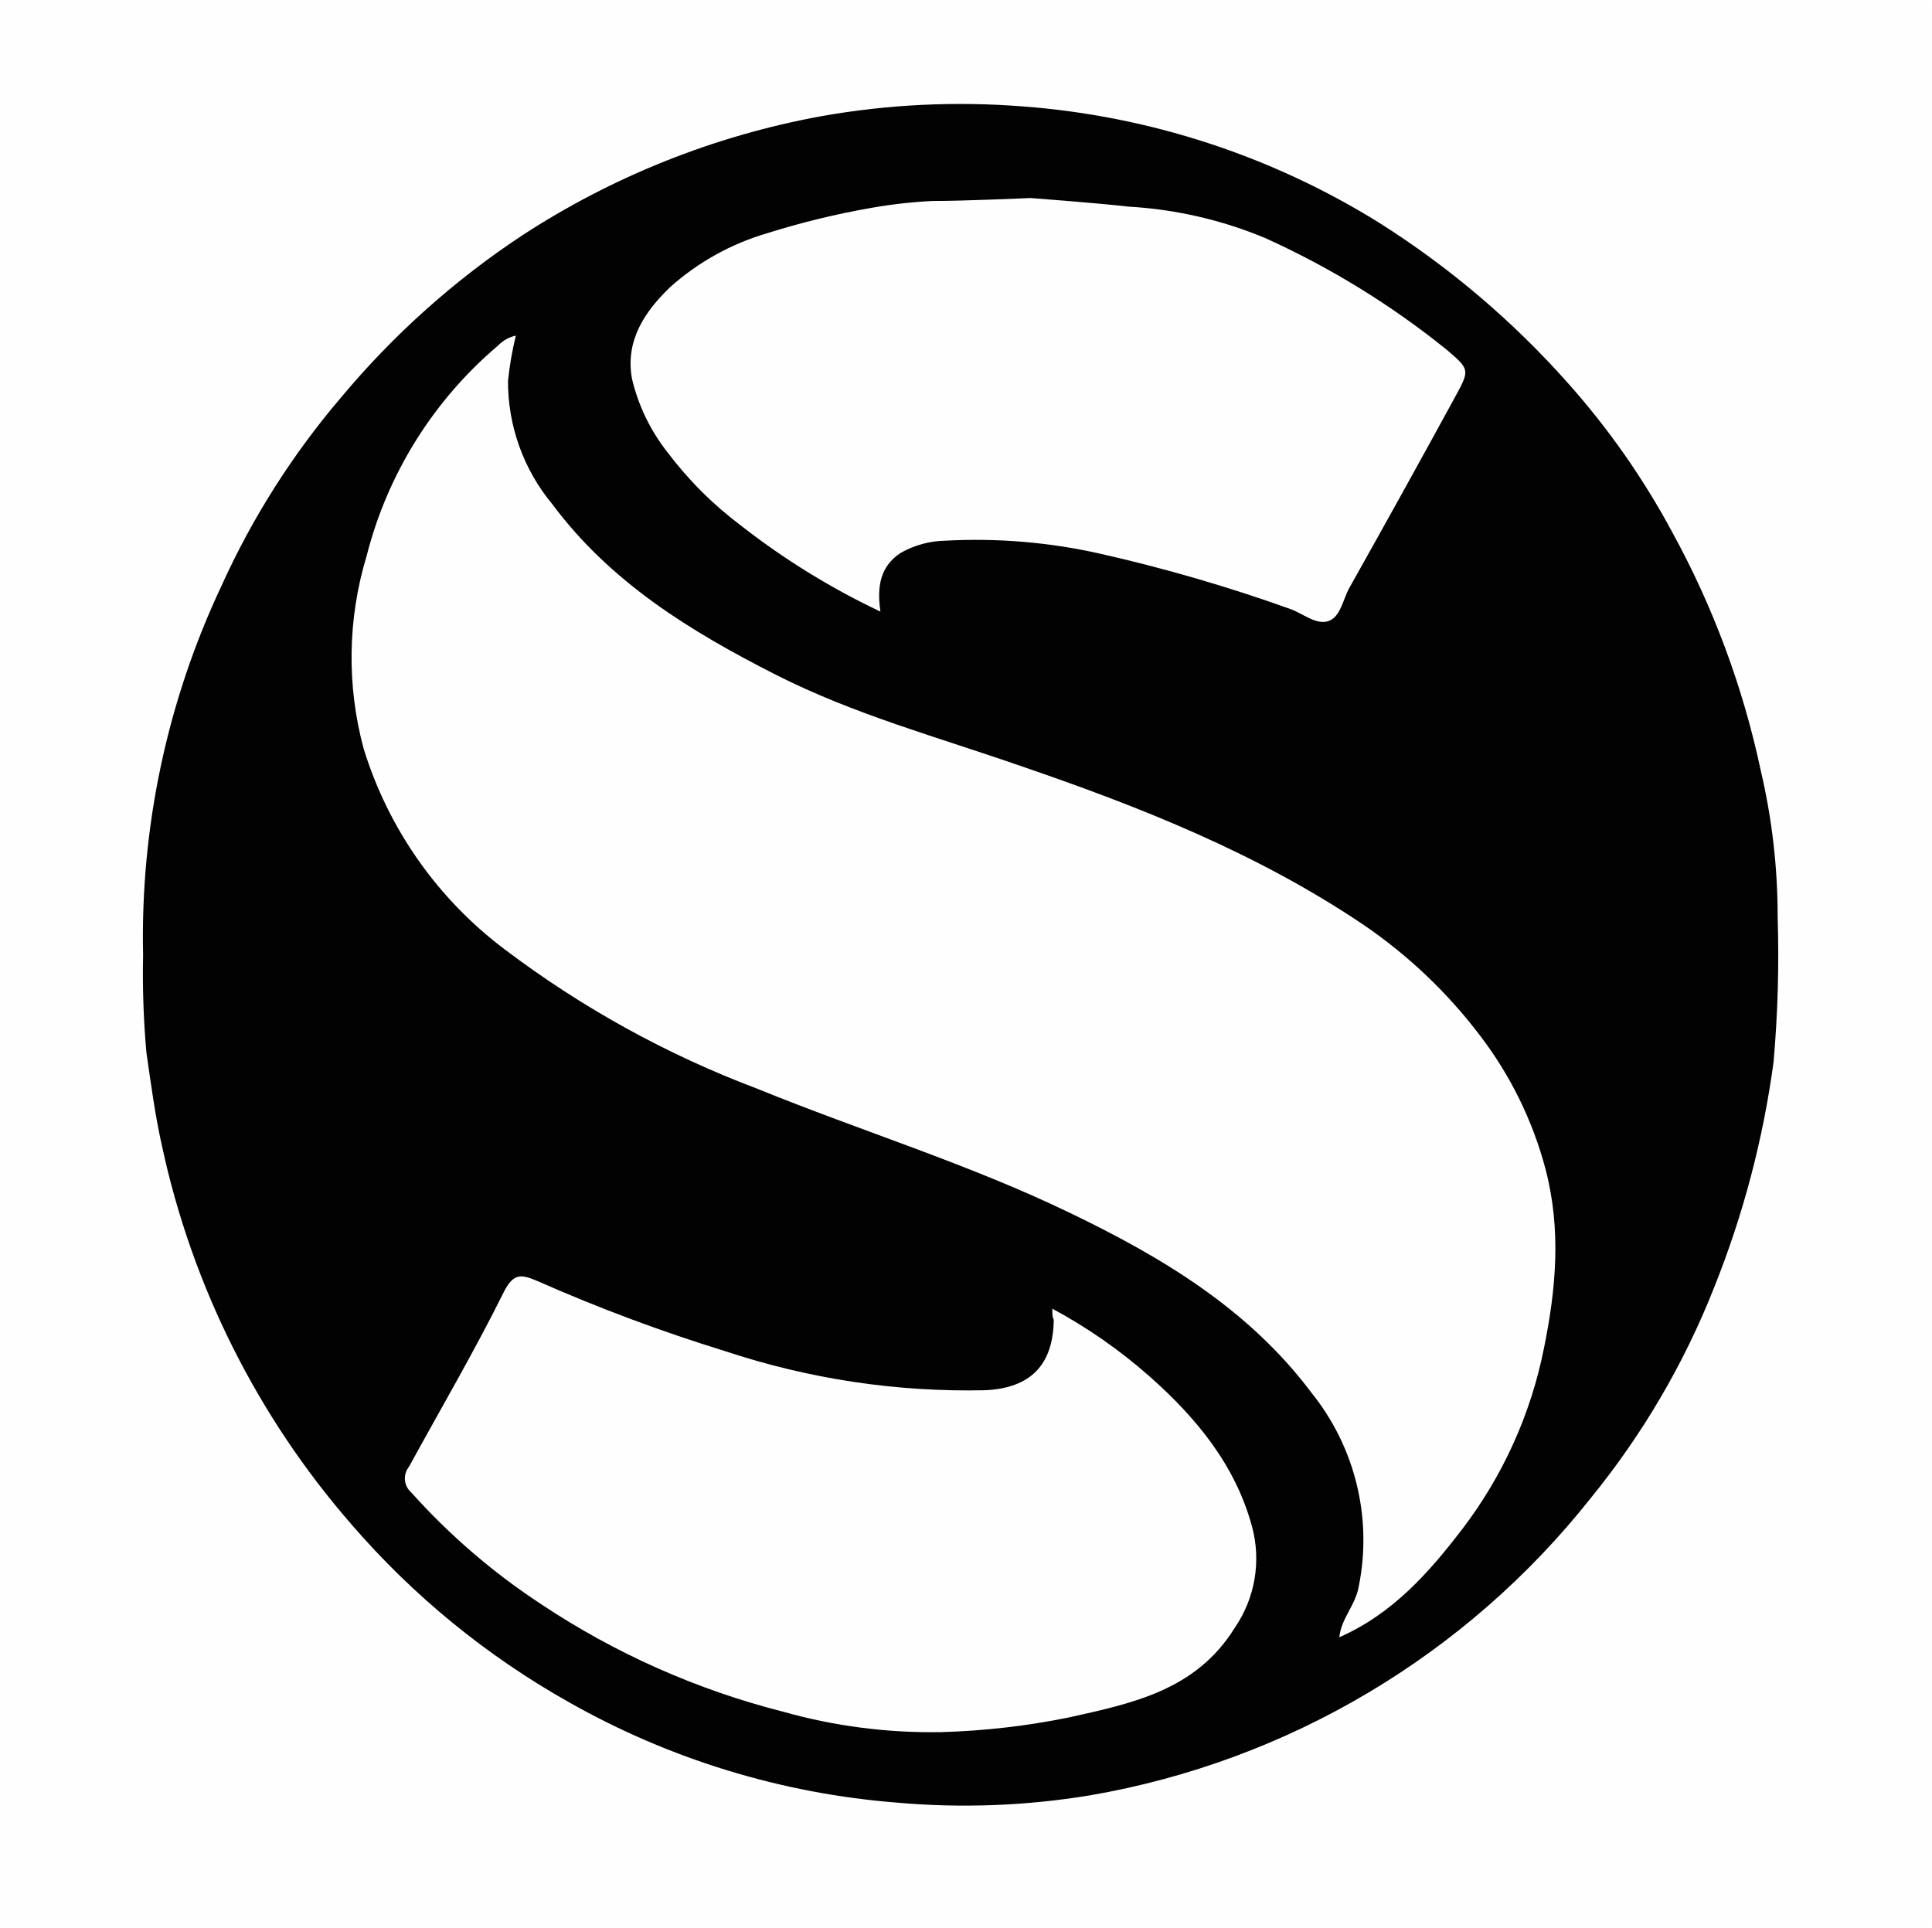
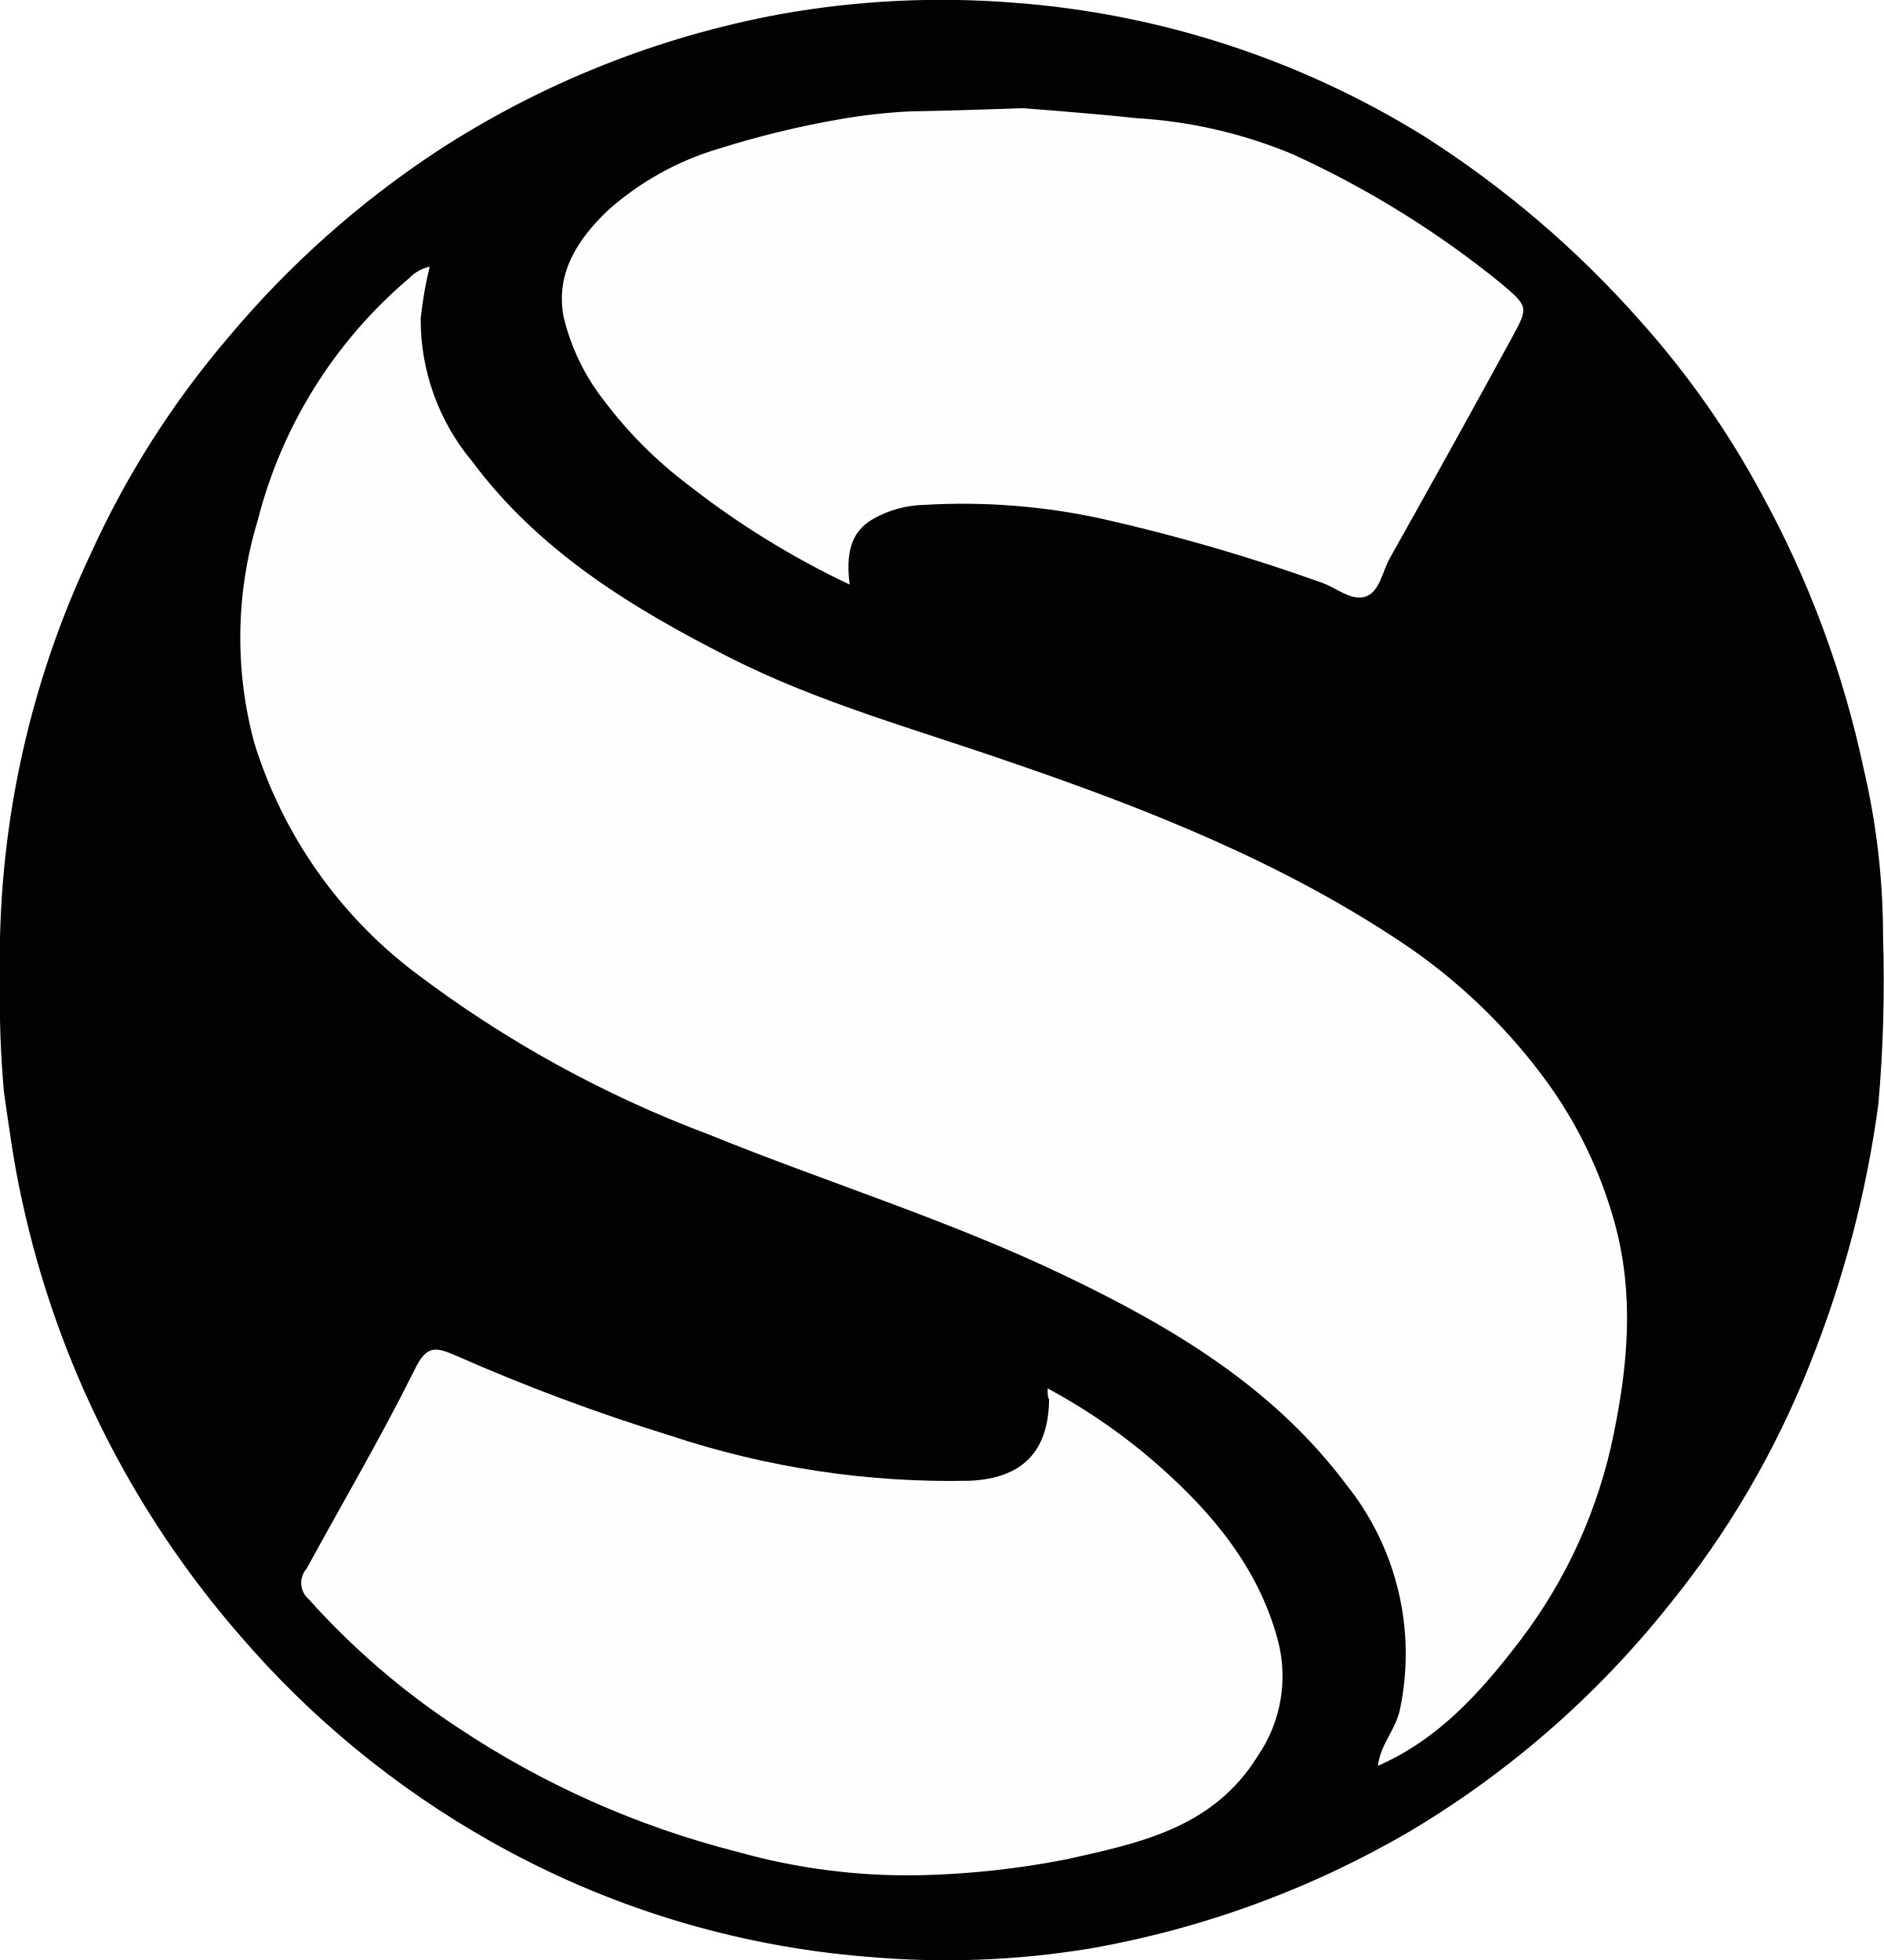
- <svg xmlns="http://www.w3.org/2000/svg" viewBox="0 0 123.41 123.16">
+ <svg xmlns="http://www.w3.org/2000/svg" viewBox="0 0 104.44 108.7">
  <defs>
-     <style>.cls-1{fill:#fefefe;}.cls-2{fill:#020202;}</style>
+     <style>.cls-1{fill:#020202;}.cls-2{fill:#fefefe;}</style>
  </defs>
  <g id="Capa_2" data-name="Capa 2">
    <g id="Capa_1-2" data-name="Capa 1">
-       <path class="cls-1" d="M61.71,123.14q-30.35,0-60.71,0c-.79,0-1-.11-1-1Q0,61.61,0,1c0-.9.23-1,1.06-1Q61.7,0,122.35,0c.82,0,1.06.11,1.06,1q0,60.59,0,121.17c0,.85-.2,1-1,1Q92.06,123.12,61.71,123.14Z" />
-       <path class="cls-2" d="M9.14,61a52.61,52.61,0,0,1,5-23.56,50.81,50.81,0,0,1,7.68-12.09A53.43,53.43,0,0,1,33.32,15.06a52.16,52.16,0,0,1,19.1-7.63A50.77,50.77,0,0,1,65.36,6.8a50.22,50.22,0,0,1,22.72,7.42,56.41,56.41,0,0,1,12.09,10.27A49.51,49.51,0,0,1,106.82,34a55.8,55.8,0,0,1,5.66,15.26,40.65,40.65,0,0,1,1.07,9.27,78.31,78.31,0,0,1-.26,9.31,60.43,60.43,0,0,1-3.79,14.39,50.81,50.81,0,0,1-7.88,13.46,52.06,52.06,0,0,1-32,19,49.14,49.14,0,0,1-12.38.46,50.55,50.55,0,0,1-20.88-6.4A52,52,0,0,1,22.45,97.38a54.17,54.17,0,0,1-12.1-24.16c-.45-2-.71-4-1-6A56.93,56.93,0,0,1,9.14,61Z" />
-       <path class="cls-1" d="M32.95,21.44a21.65,21.65,0,0,0-.5,2.88,12.26,12.26,0,0,0,2.84,7.9c3.72,5,8.85,8.13,14.26,10.88,5,2.54,10.39,4,15.67,5.84,7.63,2.61,15.11,5.58,21.85,10.12a31.83,31.83,0,0,1,7.46,7.08,24.28,24.28,0,0,1,4.2,8.57c1,3.84.67,7.62-.11,11.43a28.05,28.05,0,0,1-5.2,11.52c-2.11,2.76-4.45,5.43-7.87,6.93.13-1.21,1-2,1.23-3.18a15,15,0,0,0-3-12.43c-4-5.34-9.53-8.66-15.46-11.51C61.86,74.35,55,72.25,48.4,69.56a64.38,64.38,0,0,1-16.17-8.92,25.39,25.39,0,0,1-9-12.81,22.35,22.35,0,0,1,.19-12.32,26,26,0,0,1,8.4-13.44A2.2,2.2,0,0,1,32.95,21.44Z" />
-       <path class="cls-1" d="M67.22,83.6a33,33,0,0,1,6.18,4.3c3,2.65,5.5,5.67,6.57,9.6a7.82,7.82,0,0,1-1.1,6.49c-2.48,4-6.55,4.82-10.58,5.72a47.63,47.63,0,0,1-8.17.94A34.92,34.92,0,0,1,50,109.34a50.18,50.18,0,0,1-15.43-6.86,42.21,42.21,0,0,1-8.3-7.14,1.19,1.19,0,0,1-.14-1.65c2-3.66,4.13-7.29,6-11.05.66-1.37,1.17-1.25,2.28-.77a109.19,109.19,0,0,0,11.9,4.44,49.18,49.18,0,0,0,16.63,2.5c2.89-.14,4.34-1.62,4.37-4.51C67.22,84.14,67.22,84,67.22,83.6Z" />
-       <path class="cls-1" d="M56.24,39.07a47.31,47.31,0,0,1-8.93-5.51,23.68,23.68,0,0,1-4.69-4.69,12.07,12.07,0,0,1-2.25-4.67c-.45-2.46.84-4.33,2.46-5.88A16.1,16.1,0,0,1,49,14.9a51.93,51.93,0,0,1,6.65-1.62,31.64,31.64,0,0,1,3.89-.44c2.09,0,6.28-.19,6.28-.19s4.18.31,6.27.55a26.59,26.59,0,0,1,8.71,2,53.61,53.61,0,0,1,11.62,7.15c1.44,1.23,1.47,1.28.58,2.91-2.24,4.11-4.51,8.2-6.8,12.28-.42.75-.57,1.89-1.36,2.14s-1.61-.49-2.43-.78a103.75,103.75,0,0,0-12.18-3.54,36.12,36.12,0,0,0-9.85-.82,6,6,0,0,0-2.85.78C56.24,36.17,56,37.44,56.24,39.07Z" />
+       <path class="cls-1" d="M0,54.34a52.61,52.61,0,0,1,5-23.56,50.81,50.81,0,0,1,7.68-12.09A53.43,53.43,0,0,1,24.2,8.41,52.16,52.16,0,0,1,43.3.78,50.77,50.77,0,0,1,56.23.15,50.22,50.22,0,0,1,79,7.57,56.41,56.41,0,0,1,91,17.84,49.51,49.51,0,0,1,97.7,27.4a55.8,55.8,0,0,1,5.66,15.26,40.65,40.65,0,0,1,1.07,9.27,78.31,78.31,0,0,1-.26,9.31,60.43,60.43,0,0,1-3.79,14.39A50.81,50.81,0,0,1,92.5,89.09a53.1,53.1,0,0,1-14.34,12.49,53.49,53.49,0,0,1-17.69,6.48,49.14,49.14,0,0,1-12.38.46,50.55,50.55,0,0,1-20.88-6.4A52,52,0,0,1,13.33,90.73,54.17,54.17,0,0,1,1.22,66.57c-.45-2-.71-4-1-6A56.93,56.93,0,0,1,0,54.34Z" />
+       <path class="cls-2" d="M23.83,14.79a21.65,21.65,0,0,0-.5,2.88,12.26,12.26,0,0,0,2.84,7.9c3.72,5,8.85,8.13,14.26,10.88,5,2.54,10.39,4,15.67,5.84,7.63,2.61,15.11,5.58,21.85,10.12a31.83,31.83,0,0,1,7.46,7.08,24.28,24.28,0,0,1,4.2,8.57c1,3.84.67,7.62-.11,11.43A28.05,28.05,0,0,1,84.29,91c-2.11,2.76-4.45,5.43-7.87,6.93.13-1.21,1-2,1.23-3.18a15,15,0,0,0-3-12.43c-4-5.34-9.53-8.66-15.46-11.51-6.47-3.12-13.31-5.22-19.93-7.91A64.38,64.38,0,0,1,23.1,54a25.39,25.39,0,0,1-9-12.81,22.35,22.35,0,0,1,.19-12.32,26,26,0,0,1,8.4-13.44A2.2,2.2,0,0,1,23.83,14.79Z" />
+       <path class="cls-2" d="M58.1,77a33,33,0,0,1,6.18,4.3c3,2.65,5.5,5.67,6.57,9.6a7.82,7.82,0,0,1-1.1,6.49c-2.48,4-6.55,4.82-10.58,5.72A47.63,47.63,0,0,1,51,104a34.92,34.92,0,0,1-10.15-1.31,50.18,50.18,0,0,1-15.43-6.86,42.21,42.21,0,0,1-8.3-7.14A1.19,1.19,0,0,1,17,87c2-3.66,4.13-7.29,6-11.05.66-1.37,1.17-1.25,2.28-.77a109.19,109.19,0,0,0,11.9,4.44,49.18,49.18,0,0,0,16.63,2.5c2.89-.14,4.34-1.62,4.37-4.51C58.1,77.49,58.1,77.33,58.1,77Z" />
+       <path class="cls-2" d="M47.12,32.42a47.31,47.31,0,0,1-8.93-5.51,23.68,23.68,0,0,1-4.69-4.69,12.07,12.07,0,0,1-2.25-4.67c-.45-2.46.84-4.33,2.46-5.88a16.1,16.1,0,0,1,6.17-3.43,51.93,51.93,0,0,1,6.65-1.62,31.64,31.64,0,0,1,3.89-.44C52.51,6.15,56.7,6,56.7,6s4.18.31,6.27.55a26.59,26.59,0,0,1,8.71,2A53.61,53.61,0,0,1,83.3,15.76c1.44,1.23,1.47,1.28.58,2.91-2.24,4.11-4.51,8.2-6.8,12.28-.42.75-.57,1.89-1.36,2.14s-1.61-.49-2.43-.78a103.75,103.75,0,0,0-12.18-3.54A36.12,36.12,0,0,0,51.27,28a6,6,0,0,0-2.85.78C47.12,29.52,46.92,30.8,47.12,32.42Z" />
    </g>
  </g>
</svg>
